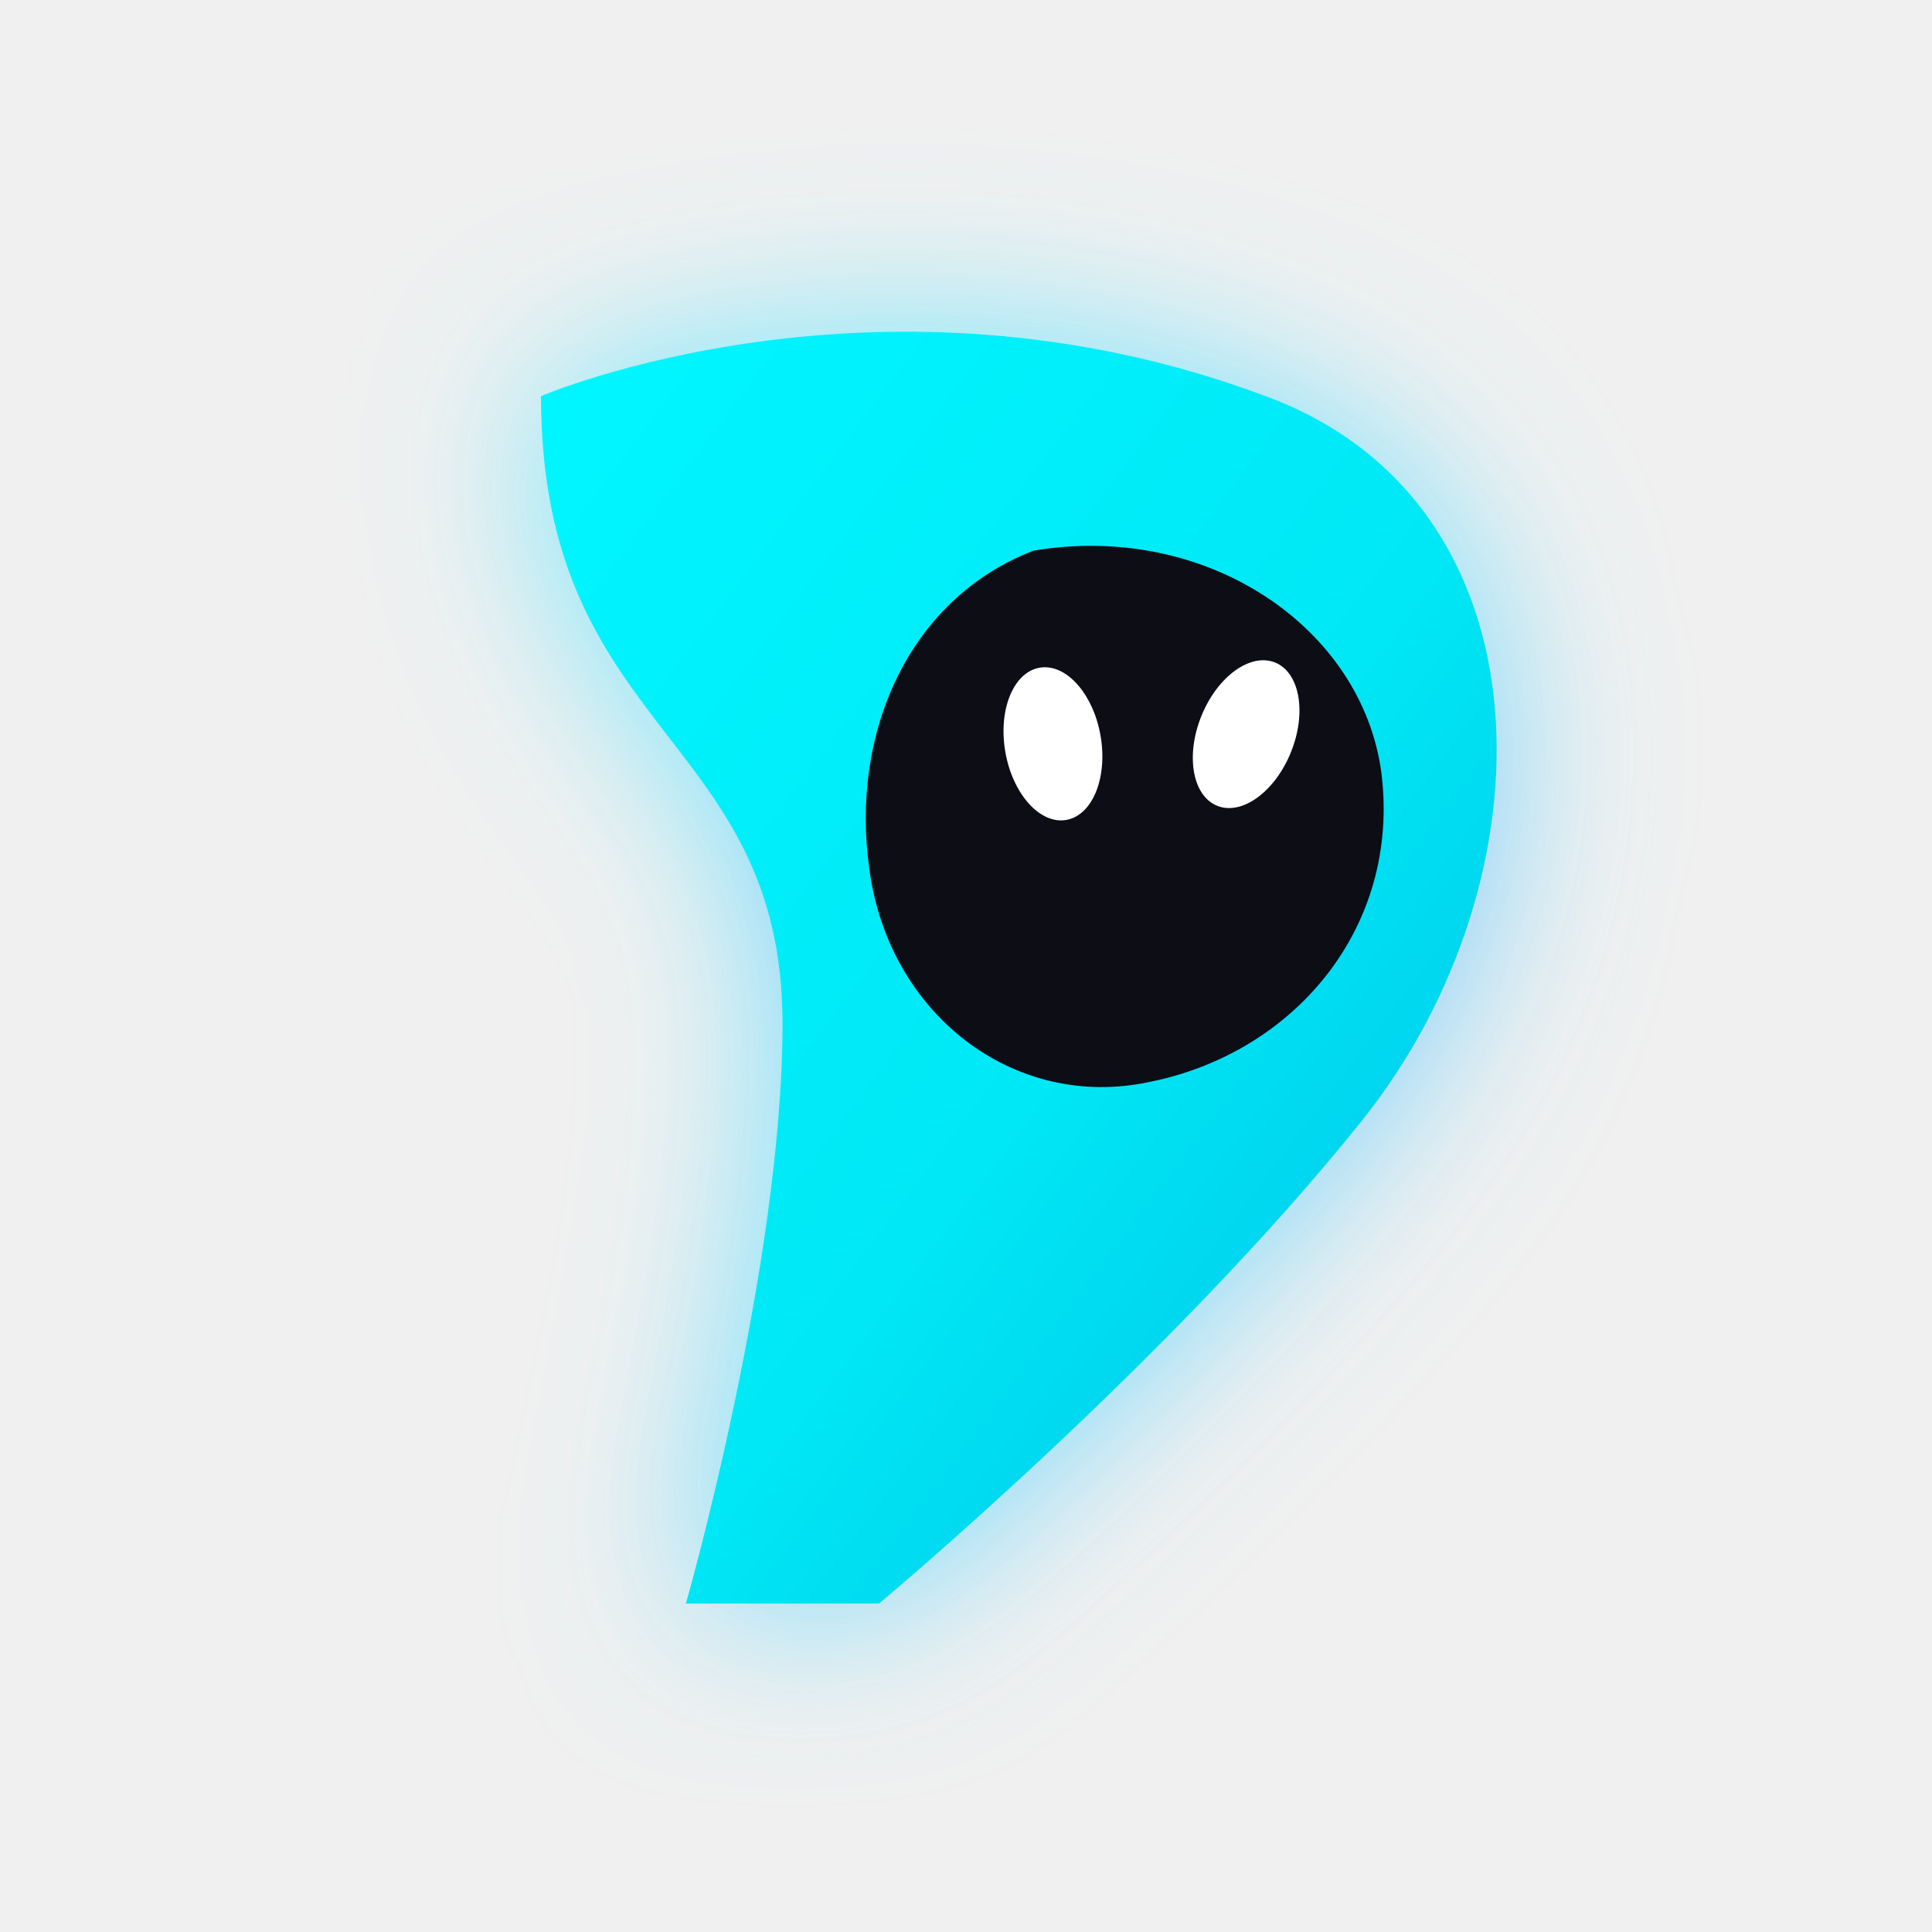
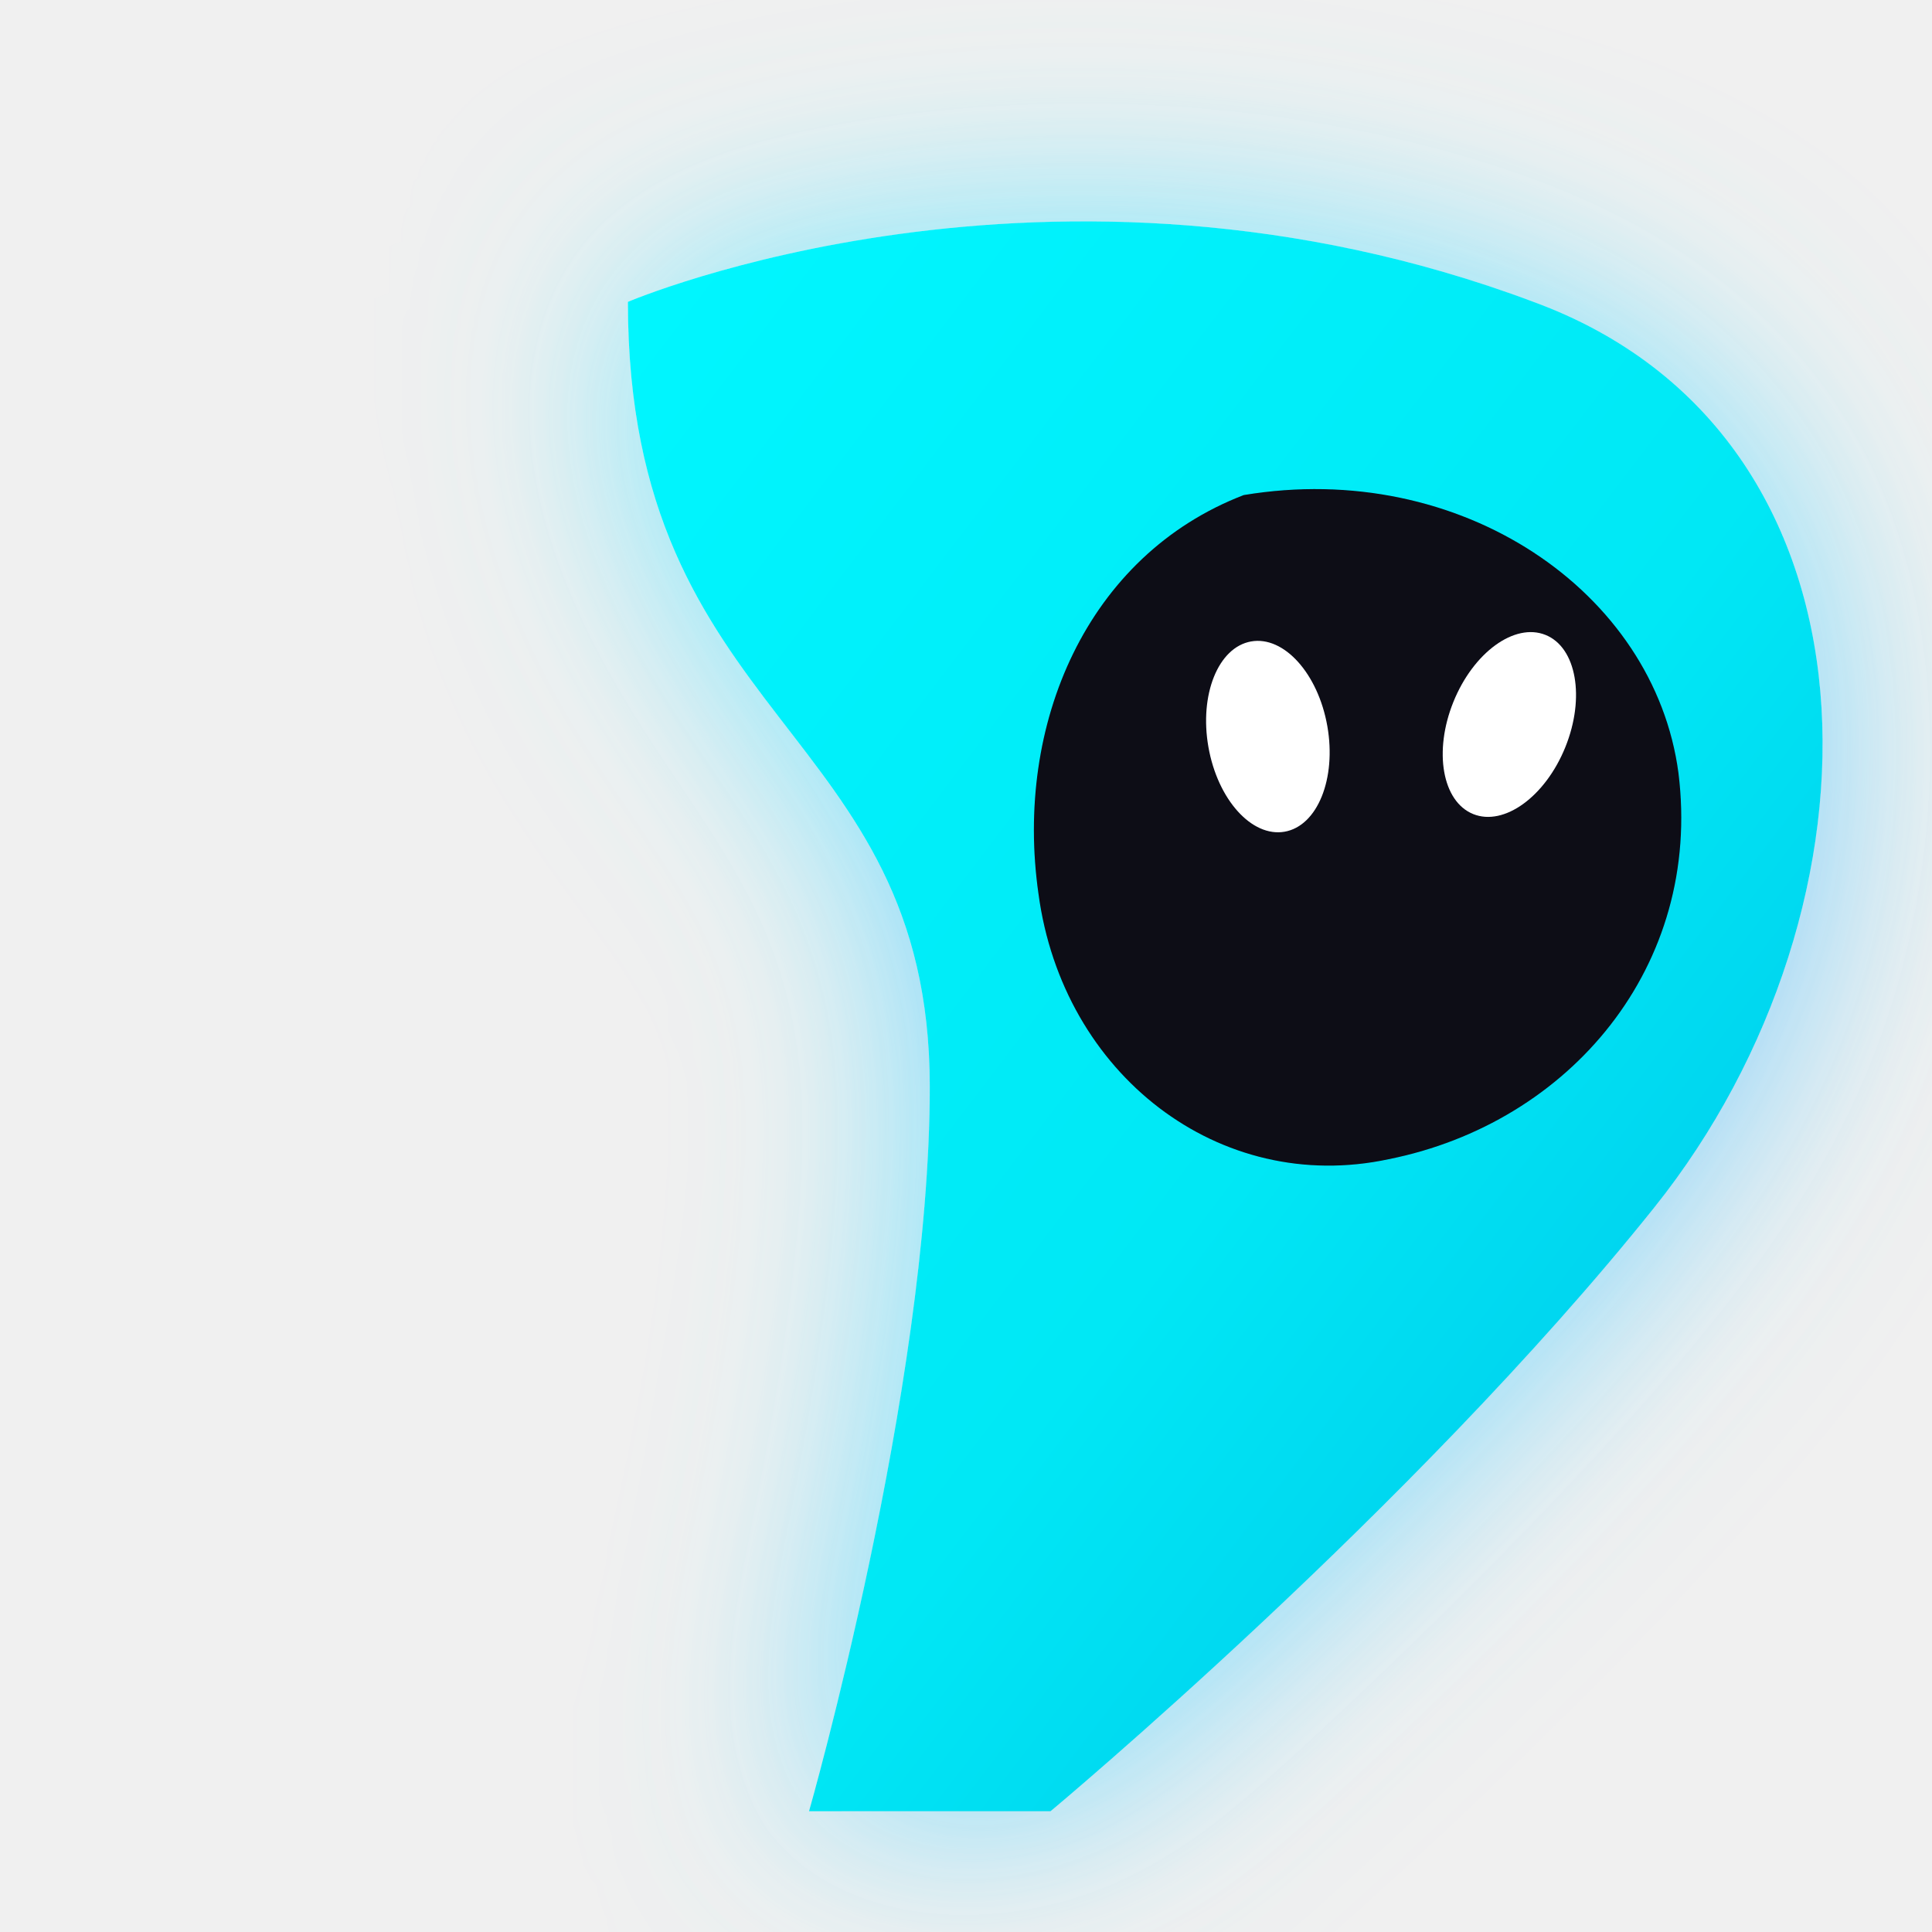
- <svg xmlns="http://www.w3.org/2000/svg" width="400" height="400" viewBox="0 0 400 400">
+ <svg xmlns="http://www.w3.org/2000/svg" width="400" height="400" viewBox="8 32 320 320">
  <defs>
    <linearGradient id="phantomGrad" x1="0%" y1="0%" x2="100%" y2="100%">
      <stop offset="0%" stop-color="#00f7ff" />
      <stop offset="55%" stop-color="#00e8f5" />
      <stop offset="100%" stop-color="#00bde8" />
    </linearGradient>
    <linearGradient id="trailGrad" x1="0%" y1="0%" x2="100%" y2="0%">
      <stop offset="0%" stop-color="#00f3ff" stop-opacity="0" />
      <stop offset="45%" stop-color="#00f3ff" stop-opacity=".8" />
      <stop offset="100%" stop-color="#00bde8" stop-opacity="0" />
    </linearGradient>
    <filter id="glow" x="-60%" y="-60%" width="220%" height="220%">
      <feGaussianBlur stdDeviation="9" result="blur" />
      <feColorMatrix in="blur" type="matrix" values="1 0 0 0 0.1  0 0.7 0 0 0.15  0 0 1 0 0.95  0 0 0 .8 0" />
      <feMerge>
        <feMergeNode />
        <feMergeNode in="SourceGraphic" />
      </feMerge>
    </filter>
  </defs>
  <g transform="translate(12 2) scale(2)" filter="url(#glow)">
    <g fill="none" stroke-linecap="round">
      <path d="M3 55 H48" stroke="url(#trailGrad)" stroke-width="7" />
      <path d="M0 72 H58" stroke="url(#trailGrad)" stroke-width="6" />
      <path d="M8 88 H53" stroke="url(#trailGrad)" stroke-width="5" />
      <path d="M20 103 H68" stroke="url(#trailGrad)" stroke-width="4" />
    </g>
    <path d="M50,40 C50,40 85,25 125,40 C155,51 155,90 135,115 C115,140 85,165 85,165 L65,165 C65,165 75,130 75,105 C75,75 50,75 50,40 Z" fill="url(#phantomGrad)" />
    <path d="M101 56 C119 53 135 64 137 79 C139 95 128 108 113 111 C99 114 86 104 84 89 C82 75 88 61 101 56Z" fill="#090817" />
    <ellipse cx="103" cy="76" rx="5" ry="8" fill="#ffffff" transform="rotate(-10 103 76)" />
    <ellipse cx="123" cy="75" rx="5" ry="8" fill="#ffffff" transform="rotate(22 123 75)" />
  </g>
</svg>
